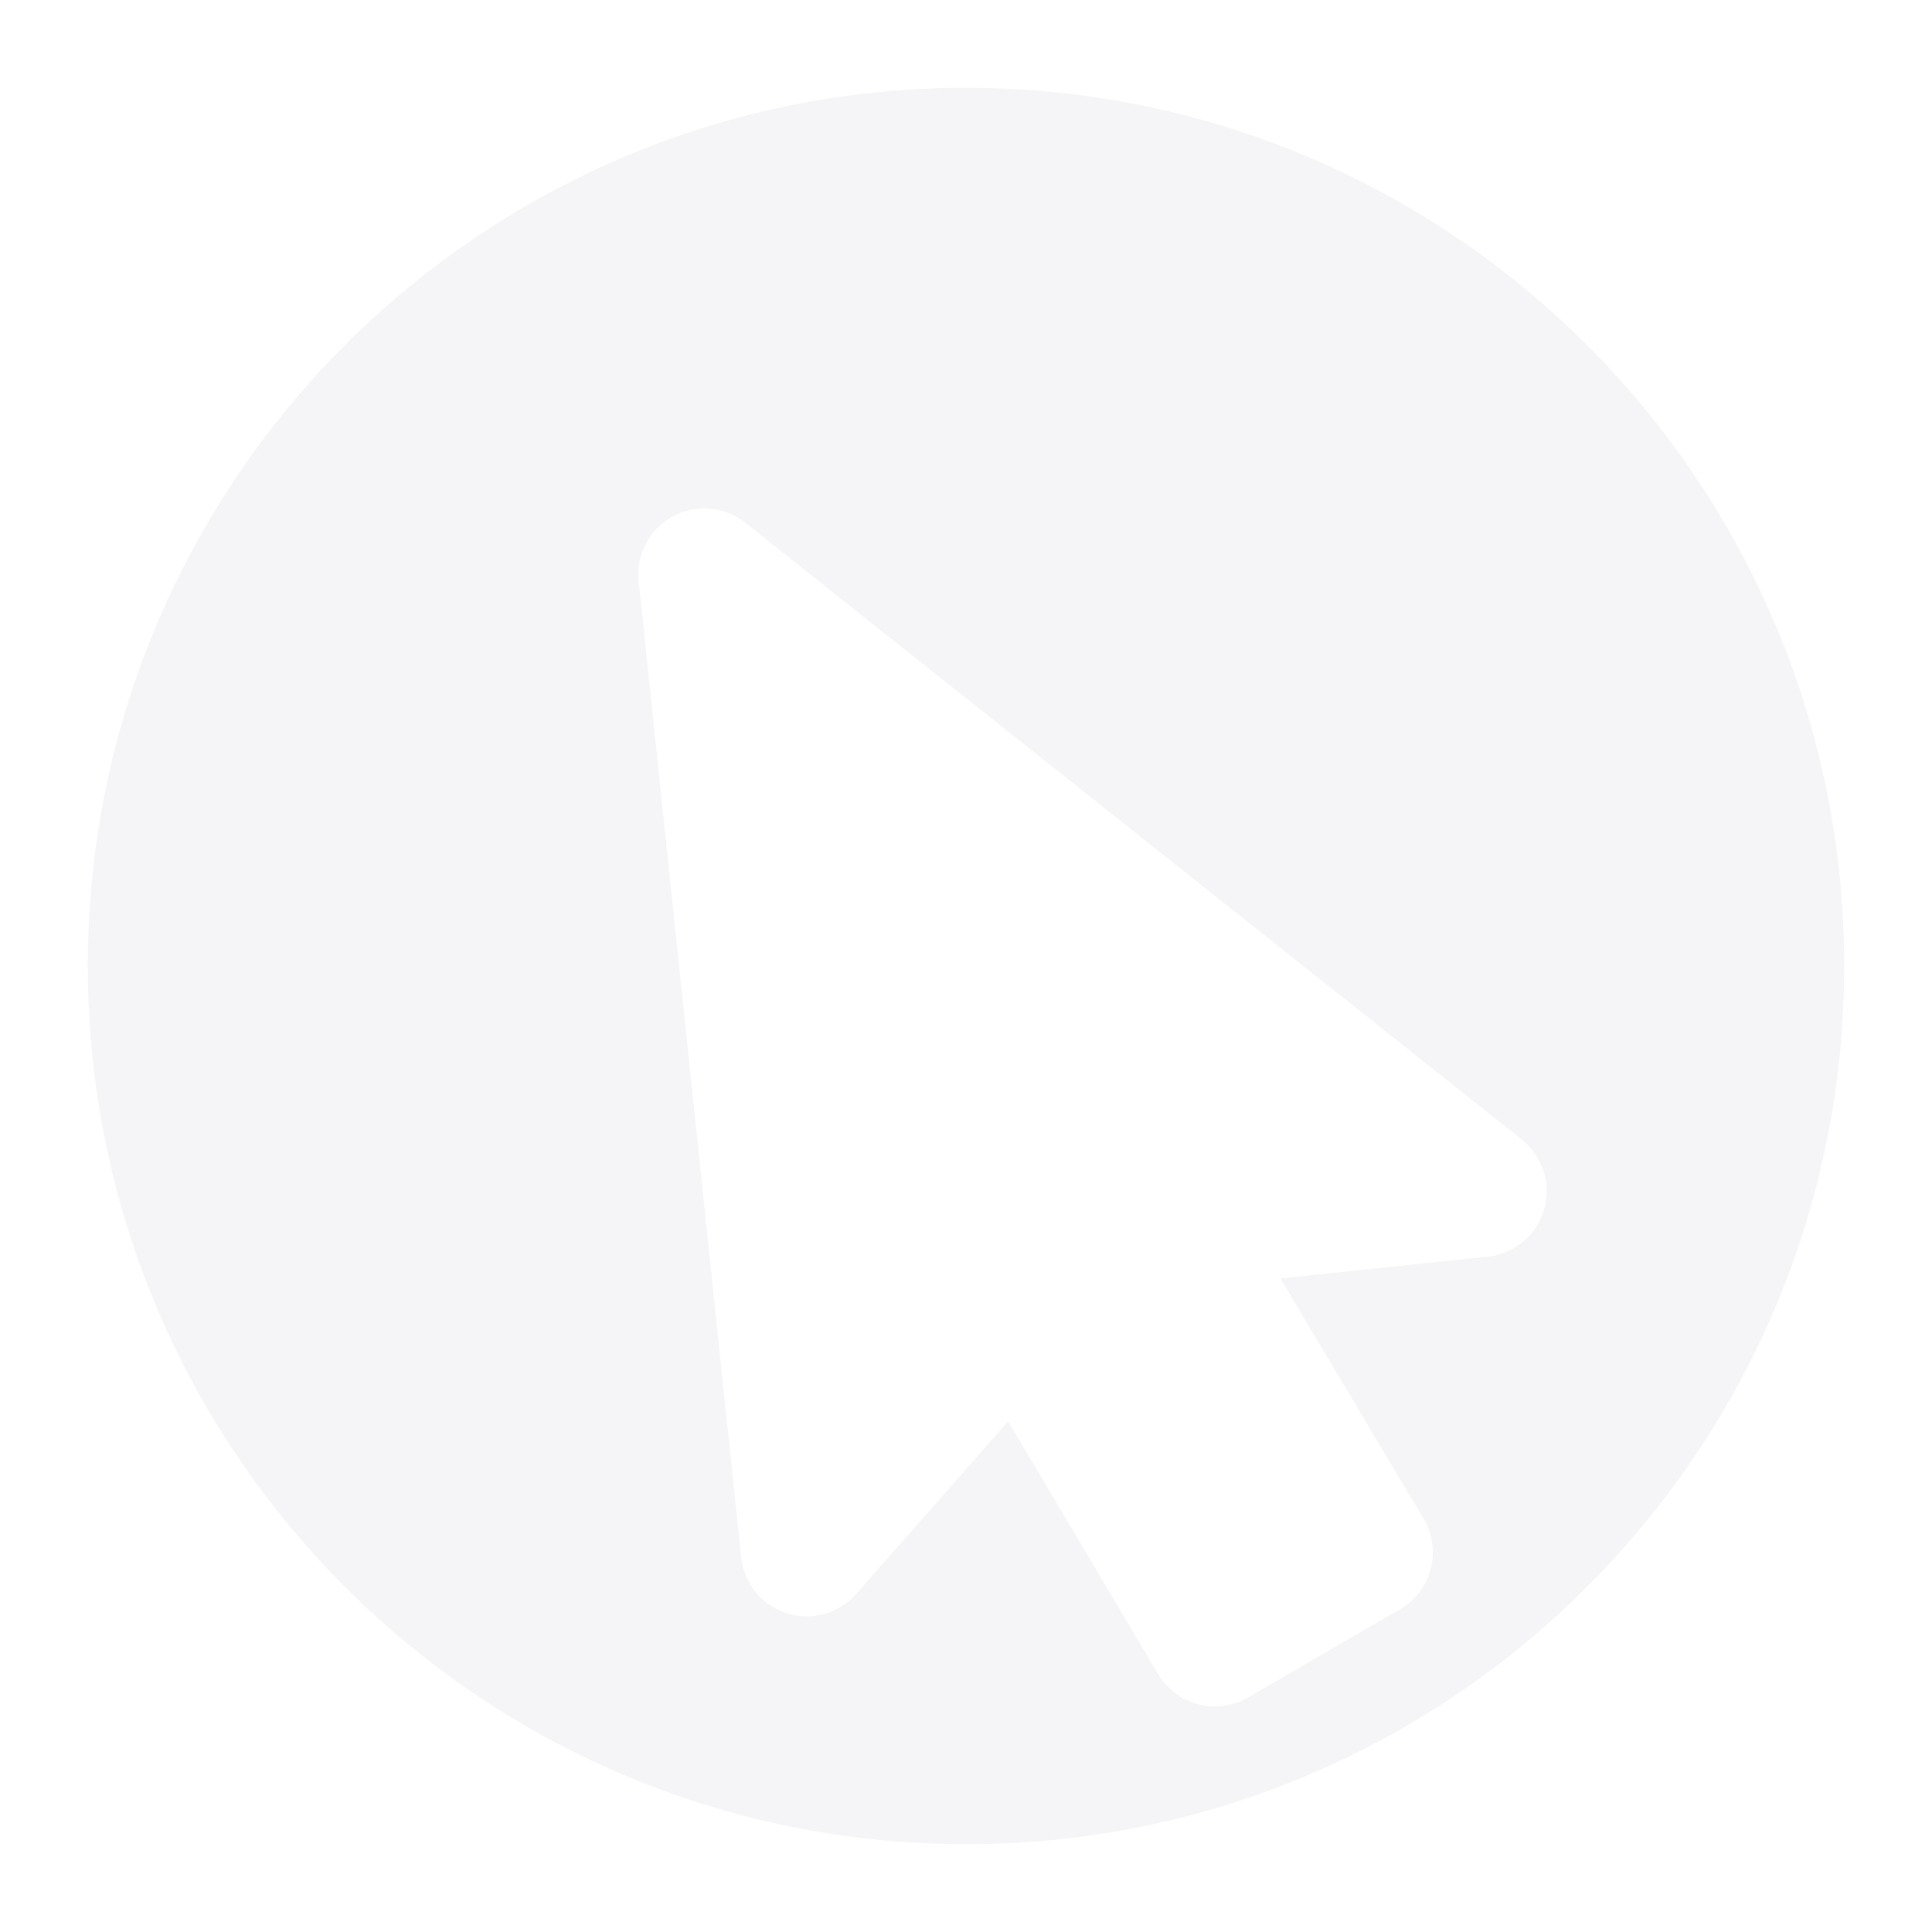
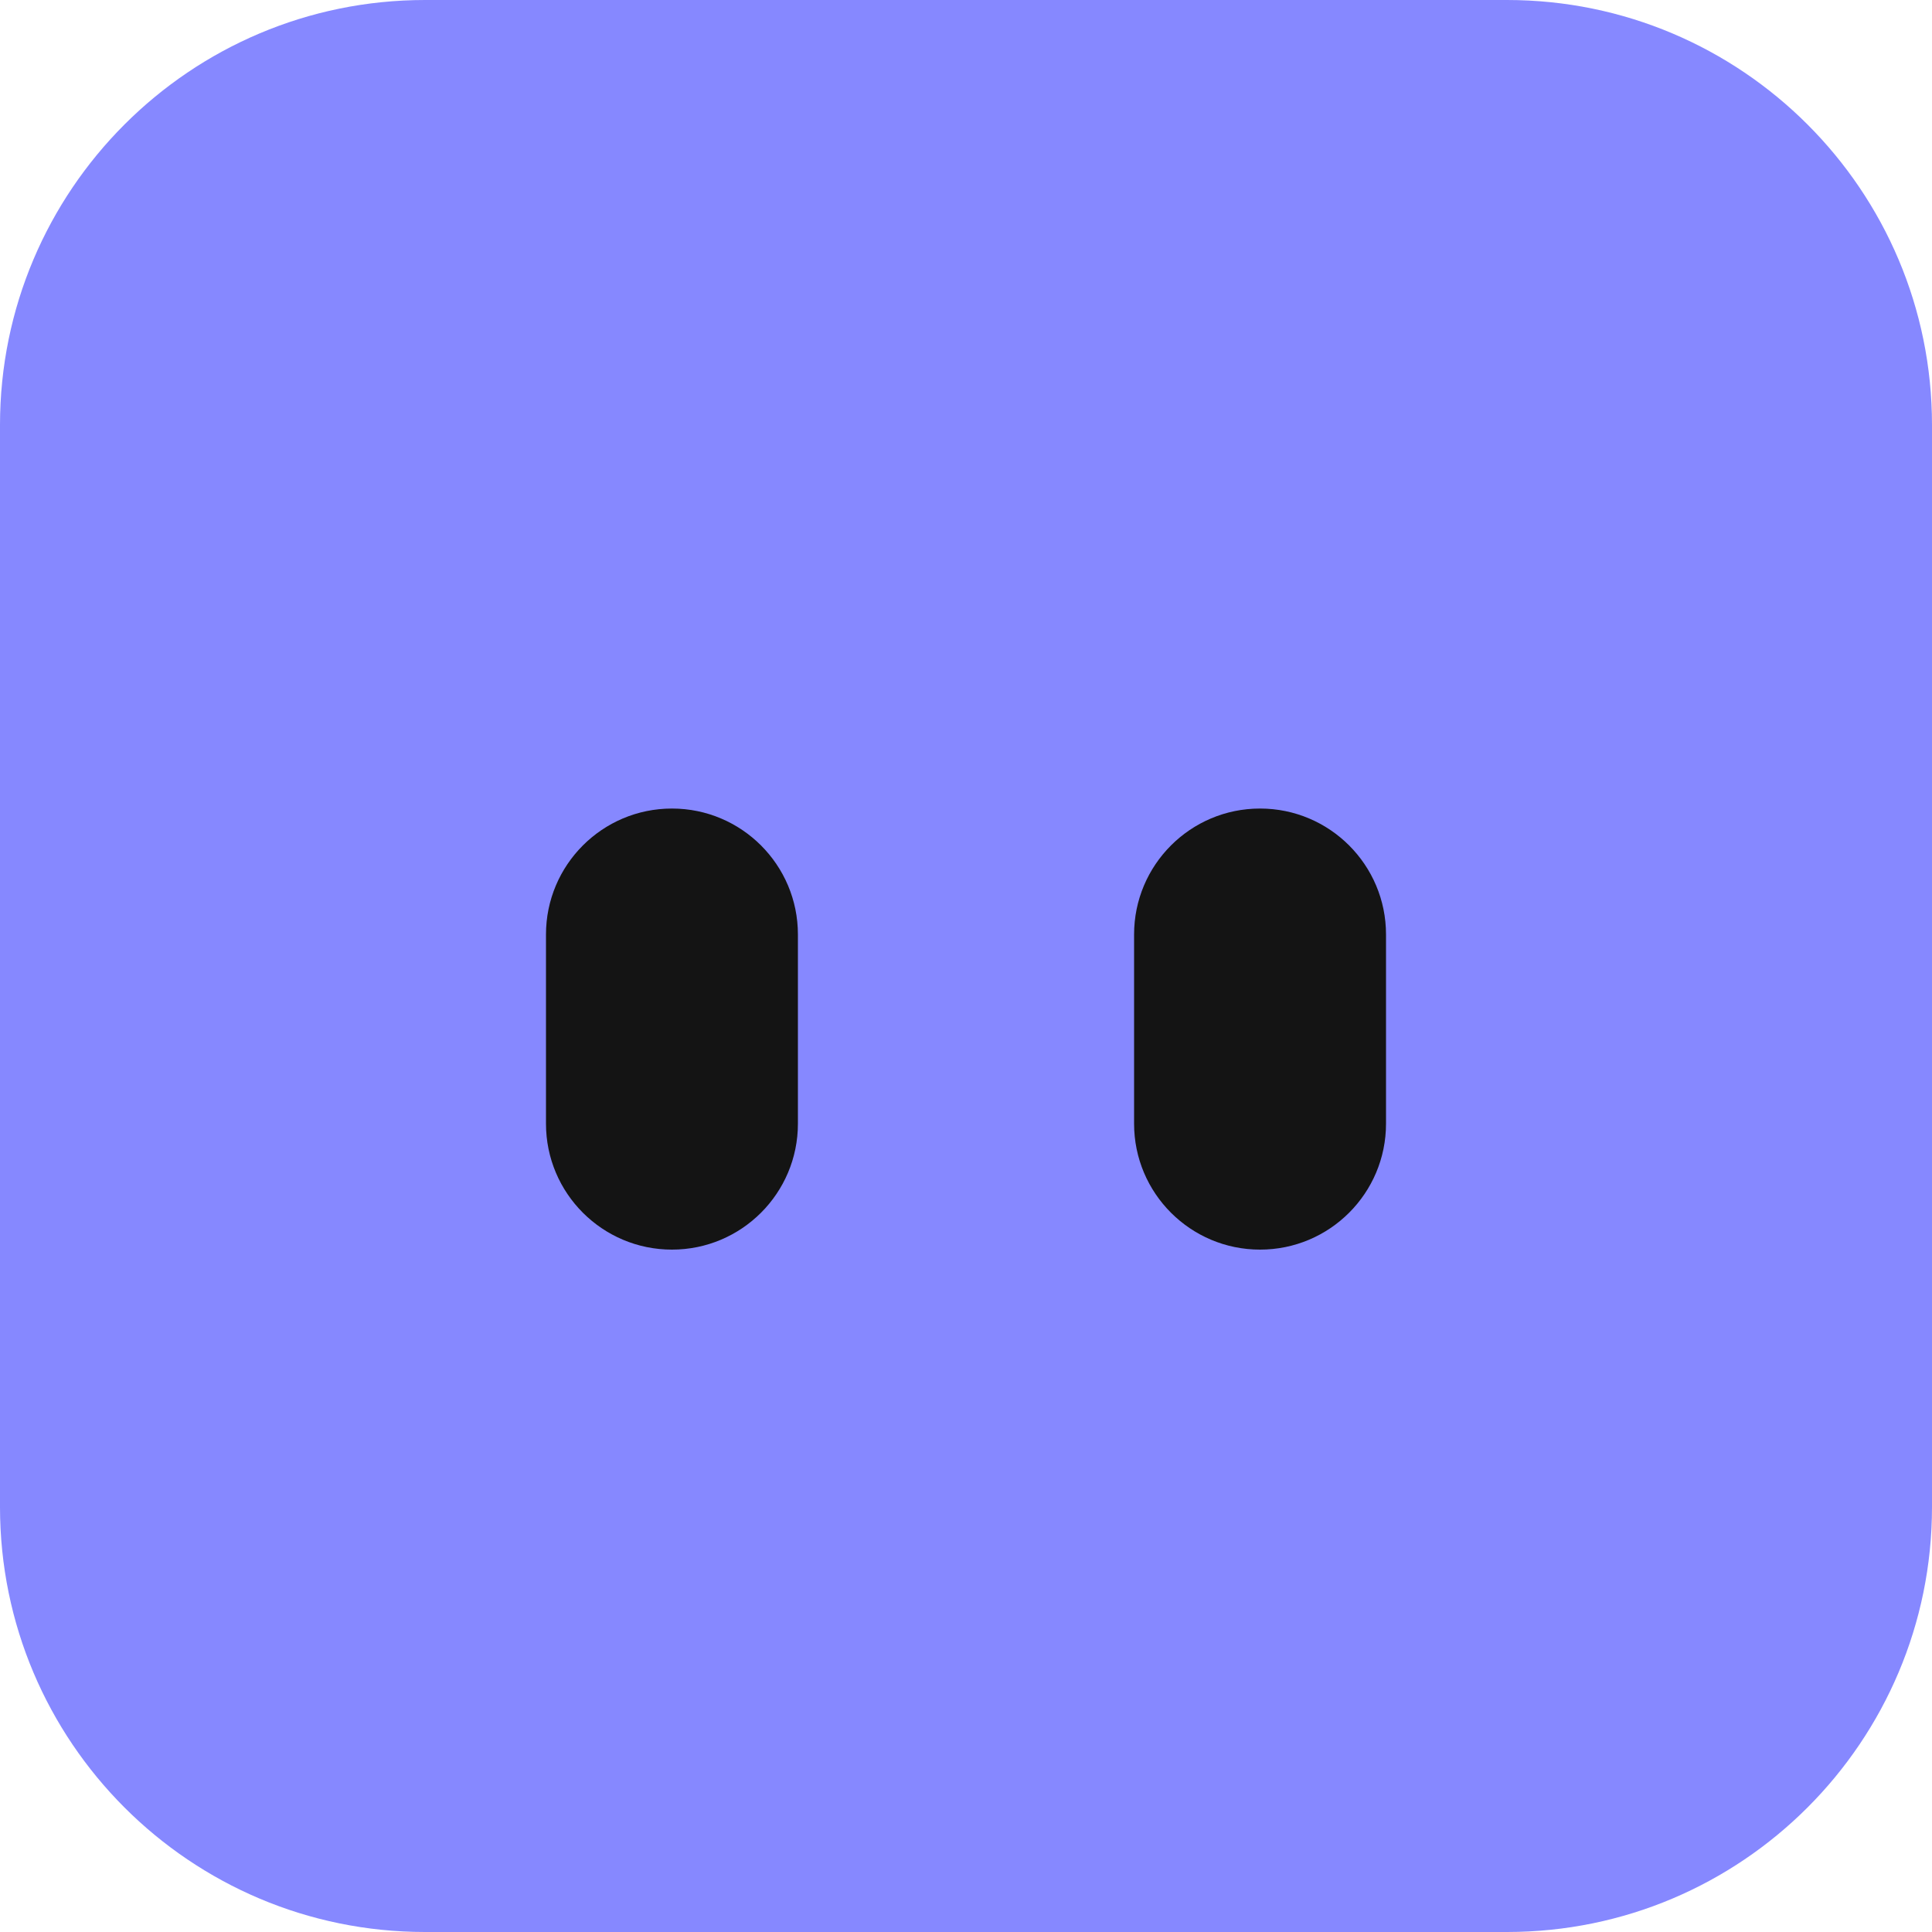
- <svg xmlns="http://www.w3.org/2000/svg" viewBox="6 6 88 88">
-   <path fill="#F5F5F7" fill-rule="evenodd" d="M10 50 A40 40 0 1 0 90 50 A40 40 0 1 0 10 50 Z M39.93 29.80 A3 3 0 0 0 35.09 32.46 L39.76 76.94 A3 3 0 0 0 44.99 78.61 L51.92 70.74 L58.75 82.25 A3 3 0 0 0 62.84 83.32 L69.77 79.30 A3 3 0 0 0 70.84 75.17 L64.32 64.23 L73.76 63.24 A3 3 0 0 0 75.32 57.91 Z" />
+ <svg xmlns="http://www.w3.org/2000/svg" viewBox="0 0 100 100">
+   <rect x="0" y="0" width="100" height="100" rx="22" fill="#8688ff" />
+   <rect x="28.26" y="41.85" width="13.04" height="22.83" rx="6.52" fill="#141414" />
+   <rect x="58.7" y="41.85" width="13.04" height="22.83" rx="6.52" fill="#141414" />
</svg>
